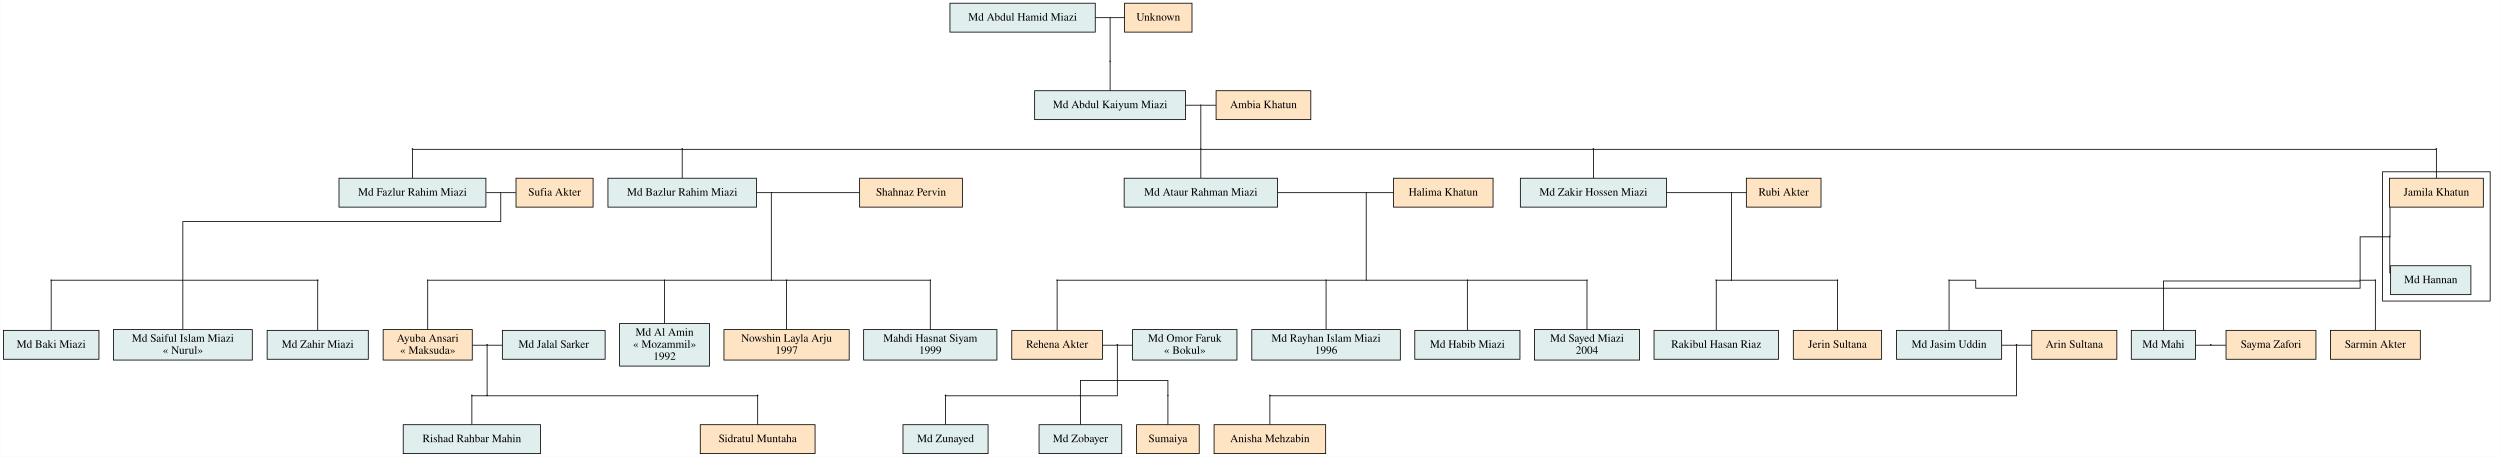
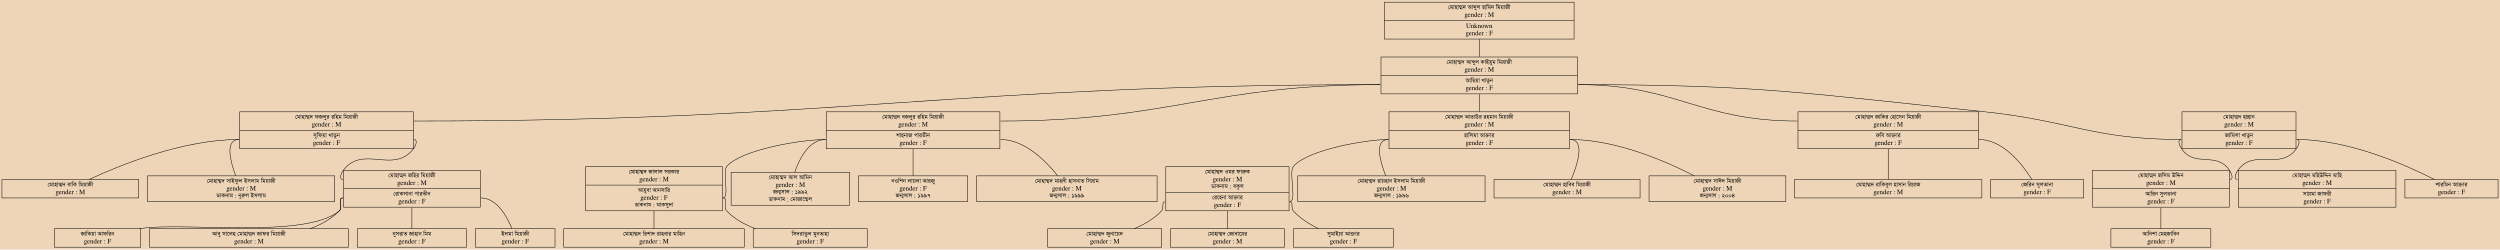
- <svg xmlns="http://www.w3.org/2000/svg" width="3114pt" height="569pt" viewBox="0.00 0.00 3113.50 569.00">
-   <g id="graph0" class="graph" transform="scale(1 1) rotate(0) translate(4 565)">
-     <polygon fill="white" stroke="transparent" points="-4,4 -4,-565 3109.5,-565 3109.5,4 -4,4" />
-     <g id="clust6" class="cluster">
-       <polygon fill="none" stroke="black" points="2963.5,-190 2963.5,-351 3097.5,-351 3097.5,-190 2963.5,-190" />
-     </g>
+ <svg xmlns="http://www.w3.org/2000/svg" width="5153pt" height="514pt" viewBox="0.00 0.00 5153.00 514.00">
+   <g id="graph0" class="graph" transform="scale(1 1) rotate(0) translate(4 510)">
+     <polygon fill="#eed5b7" stroke="transparent" points="-4,4 -4,-510 5149,-510 5149,4 -4,4" />
    <g id="node1" class="node">
-       <polygon fill="#e0eeee" stroke="black" points="1360,-561 1179,-561 1179,-525 1360,-525 1360,-561" />
-       <text text-anchor="middle" x="1269.5" y="-539.3" font-family="Times,serif" font-size="14.00">Md Abdul Hamid Miazi</text>
-     </g>
-     <g id="node40" class="node">
-       <ellipse fill="none" stroke="black" cx="1378.5" cy="-543" rx="0.5" ry="0.5" />
+       <polygon fill="none" stroke="black" points="2849.5,-429.5 2849.5,-505.5 3240.5,-505.5 3240.5,-429.5 2849.5,-429.5" />
+       <text text-anchor="middle" x="3045" y="-490.3" font-family="Times,serif" font-size="14.00">মোহাম্মদ আব্দুল হামিদ মিয়াজী </text>
+       <text text-anchor="middle" x="3045" y="-475.3" font-family="Times,serif" font-size="14.00">gender : M</text>
+       <polyline fill="none" stroke="black" points="2849.5,-467.5 3240.5,-467.5 " />
+       <text text-anchor="middle" x="3045" y="-452.3" font-family="Times,serif" font-size="14.00">Unknown </text>
+       <text text-anchor="middle" x="3045" y="-437.3" font-family="Times,serif" font-size="14.00">gender : F</text>
+     </g>
+     <g id="node2" class="node">
+       <polygon fill="none" stroke="black" points="2842.5,-316.5 2842.5,-392.5 3247.5,-392.5 3247.5,-316.5 2842.5,-316.5" />
+       <text text-anchor="middle" x="3045" y="-377.3" font-family="Times,serif" font-size="14.00">মোহাম্মদ আব্দুল কাইয়ুম মিয়াজী </text>
+       <text text-anchor="middle" x="3045" y="-362.3" font-family="Times,serif" font-size="14.00">gender : M</text>
+       <polyline fill="none" stroke="black" points="2842.5,-354.5 3247.5,-354.5 " />
+       <text text-anchor="middle" x="3045" y="-339.3" font-family="Times,serif" font-size="14.00">আম্বিয়া খাতুন</text>
+       <text text-anchor="middle" x="3045" y="-324.3" font-family="Times,serif" font-size="14.00">gender : F</text>
    </g>
    <g id="edge1" class="edge">
-       <path fill="none" stroke="black" d="M1360.01,-543C1368.97,-543 1375.58,-543 1377.74,-543" />
-     </g>
-     <g id="node2" class="node">
-       <polygon fill="bisque" stroke="black" points="1480.5,-561 1396.5,-561 1396.5,-525 1480.5,-525 1480.5,-561" />
-       <text text-anchor="middle" x="1438.5" y="-539.3" font-family="Times,serif" font-size="14.00">Unknown</text>
+       <path fill="none" stroke="black" d="M3045,-429C3045,-413 3045,-409 3045,-393" />
    </g>
    <g id="node3" class="node">
-       <polygon fill="#e0eeee" stroke="black" points="1472.5,-452 1284.5,-452 1284.5,-416 1472.5,-416 1472.5,-452" />
-       <text text-anchor="middle" x="1378.5" y="-430.3" font-family="Times,serif" font-size="14.00">Md Abdul Kaiyum Miazi</text>
-     </g>
-     <g id="node42" class="node">
-       <ellipse fill="none" stroke="black" cx="1491.5" cy="-434" rx="0.5" ry="0.5" />
+       <polygon fill="none" stroke="black" points="490,-203.5 490,-279.5 848,-279.5 848,-203.5 490,-203.5" />
+       <text text-anchor="middle" x="669" y="-264.3" font-family="Times,serif" font-size="14.00">মোহাম্মদ ফজলুর রহিম মিয়াজী</text>
+       <text text-anchor="middle" x="669" y="-249.3" font-family="Times,serif" font-size="14.00">gender : M</text>
+       <polyline fill="none" stroke="black" points="490,-241.5 848,-241.5 " />
+       <text text-anchor="middle" x="669" y="-226.3" font-family="Times,serif" font-size="14.00">সুফিয়া খাতুন</text>
+       <text text-anchor="middle" x="669" y="-211.3" font-family="Times,serif" font-size="14.00">gender : F</text>
+     </g>
+     <g id="edge2" class="edge">
+       <path fill="none" stroke="black" d="M2841,-335.5C1955.04,-335.5 1734.96,-260.5 849,-260.5" />
+     </g>
+     <g id="node4" class="node">
+       <polygon fill="none" stroke="black" points="1699,-203.5 1699,-279.5 2057,-279.5 2057,-203.5 1699,-203.5" />
+       <text text-anchor="middle" x="1878" y="-264.3" font-family="Times,serif" font-size="14.00">মোহাম্মদ বজলুর রহিম মিয়াজী</text>
+       <text text-anchor="middle" x="1878" y="-249.3" font-family="Times,serif" font-size="14.00">gender : M</text>
+       <polyline fill="none" stroke="black" points="1699,-241.5 2057,-241.5 " />
+       <text text-anchor="middle" x="1878" y="-226.3" font-family="Times,serif" font-size="14.00">শাহনাজ পারভীন</text>
+       <text text-anchor="middle" x="1878" y="-211.3" font-family="Times,serif" font-size="14.00">gender : F</text>
+     </g>
+     <g id="edge3" class="edge">
+       <path fill="none" stroke="black" d="M2841,-335.5C2491.41,-335.5 2407.59,-260.5 2058,-260.5" />
+     </g>
+     <g id="node5" class="node">
+       <polygon fill="none" stroke="black" points="2859,-203.5 2859,-279.5 3231,-279.5 3231,-203.5 2859,-203.5" />
+       <text text-anchor="middle" x="3045" y="-264.3" font-family="Times,serif" font-size="14.00">মোহাম্মদ আতাউর রহমান মিয়াজী</text>
+       <text text-anchor="middle" x="3045" y="-249.3" font-family="Times,serif" font-size="14.00">gender : M</text>
+       <polyline fill="none" stroke="black" points="2859,-241.5 3231,-241.5 " />
+       <text text-anchor="middle" x="3045" y="-226.3" font-family="Times,serif" font-size="14.00">হালিমা আক্তার</text>
+       <text text-anchor="middle" x="3045" y="-211.3" font-family="Times,serif" font-size="14.00">gender : F</text>
+     </g>
+     <g id="edge4" class="edge">
+       <path fill="none" stroke="black" d="M3045,-316C3045,-300 3045,-296 3045,-280" />
+     </g>
+     <g id="node6" class="node">
+       <polygon fill="none" stroke="black" points="3702,-203.5 3702,-279.5 4074,-279.5 4074,-203.5 3702,-203.5" />
+       <text text-anchor="middle" x="3888" y="-264.3" font-family="Times,serif" font-size="14.00">মোহাম্মদ জাকির হোসেন মিয়াজী</text>
+       <text text-anchor="middle" x="3888" y="-249.3" font-family="Times,serif" font-size="14.00">gender : M</text>
+       <polyline fill="none" stroke="black" points="3702,-241.5 4074,-241.5 " />
+       <text text-anchor="middle" x="3888" y="-226.3" font-family="Times,serif" font-size="14.00">রুবি আক্তার</text>
+       <text text-anchor="middle" x="3888" y="-211.3" font-family="Times,serif" font-size="14.00">gender : F</text>
    </g>
    <g id="edge5" class="edge">
-       <path fill="none" stroke="black" d="M1472.59,-434C1481.76,-434 1488.51,-434 1490.72,-434" />
-     </g>
-     <g id="node4" class="node">
-       <polygon fill="bisque" stroke="black" points="1628.5,-452 1510.5,-452 1510.5,-416 1628.5,-416 1628.5,-452" />
-       <text text-anchor="middle" x="1569.5" y="-430.3" font-family="Times,serif" font-size="14.00">Ambia Khatun</text>
-     </g>
-     <g id="node5" class="node">
-       <polygon fill="#e0eeee" stroke="black" points="601,-343 418,-343 418,-307 601,-307 601,-343" />
-       <text text-anchor="middle" x="509.5" y="-321.3" font-family="Times,serif" font-size="14.00">Md Fazlur Rahim Miazi</text>
-     </g>
-     <g id="node49" class="node">
-       <ellipse fill="none" stroke="black" cx="619.5" cy="-325" rx="0.5" ry="0.5" />
+       <path fill="none" stroke="black" d="M3249,-335.5C3452.64,-335.5 3497.36,-260.5 3701,-260.5" />
+     </g>
+     <g id="node7" class="node">
+       <polygon fill="none" stroke="black" points="4493.5,-203.5 4493.5,-279.5 4728.5,-279.5 4728.5,-203.5 4493.5,-203.5" />
+       <text text-anchor="middle" x="4611" y="-264.3" font-family="Times,serif" font-size="14.00">মোহাম্মদ হান্নান</text>
+       <text text-anchor="middle" x="4611" y="-249.3" font-family="Times,serif" font-size="14.00">gender : M</text>
+       <polyline fill="none" stroke="black" points="4493.5,-241.5 4728.5,-241.5 " />
+       <text text-anchor="middle" x="4611" y="-226.3" font-family="Times,serif" font-size="14.00">জামিলা খাতুন</text>
+       <text text-anchor="middle" x="4611" y="-211.3" font-family="Times,serif" font-size="14.00">gender : F</text>
+     </g>
+     <g id="edge6" class="edge">
+       <path fill="none" stroke="black" d="M3249,-335.5C3620.49,-335.5 3713.48,-318.22 4083,-280 4265.59,-261.12 4308.43,-222.5 4492,-222.5" />
+     </g>
+     <g id="node8" class="node">
+       <polygon fill="none" stroke="black" points="0,-102 0,-140 282,-140 282,-102 0,-102" />
+       <text text-anchor="middle" x="141" y="-124.8" font-family="Times,serif" font-size="14.00">মোহাম্মদ বাকি মিয়াজী</text>
+       <text text-anchor="middle" x="141" y="-109.8" font-family="Times,serif" font-size="14.00">gender : M</text>
+     </g>
+     <g id="edge7" class="edge">
+       <path fill="none" stroke="black" d="M489,-222.5C372.57,-222.5 242.68,-169.49 179.59,-140.09" />
+     </g>
+     <g id="node9" class="node">
+       <polygon fill="none" stroke="black" points="300,-94.5 300,-147.5 686,-147.5 686,-94.5 300,-94.5" />
+       <text text-anchor="middle" x="493" y="-132.3" font-family="Times,serif" font-size="14.00">মোহাম্মদ সাইফুল ইসলাম মিয়াজী</text>
+       <text text-anchor="middle" x="493" y="-117.3" font-family="Times,serif" font-size="14.00">gender : M</text>
+       <text text-anchor="middle" x="493" y="-102.3" font-family="Times,serif" font-size="14.00">ডাকনাম : নুরুল ইসলাম</text>
+     </g>
+     <g id="edge8" class="edge">
+       <path fill="none" stroke="black" d="M489,-222.5C459.02,-222.5 470.62,-177.74 481.8,-147.67" />
+     </g>
+     <g id="node10" class="node">
+       <polygon fill="none" stroke="black" points="704,-83 704,-159 986,-159 986,-83 704,-83" />
+       <text text-anchor="middle" x="845" y="-143.8" font-family="Times,serif" font-size="14.00">মোহাম্মদ জহির মিয়াজী</text>
+       <text text-anchor="middle" x="845" y="-128.8" font-family="Times,serif" font-size="14.00">gender : M</text>
+       <polyline fill="none" stroke="black" points="704,-121 986,-121 " />
+       <text text-anchor="middle" x="845" y="-105.8" font-family="Times,serif" font-size="14.00">রোকসানা পারভীন </text>
+       <text text-anchor="middle" x="845" y="-90.8" font-family="Times,serif" font-size="14.00">gender : F</text>
+     </g>
+     <g id="edge9" class="edge">
+       <path fill="none" stroke="black" d="M849,-222.5C857.68,-222.5 853.35,-209.83 848,-203 806.78,-150.36 745.22,-212.14 704,-159.5 698.65,-152.67 694.32,-140 703,-140" />
+     </g>
+     <g id="node11" class="node">
+       <polygon fill="none" stroke="black" points="1203,-75.5 1203,-166.5 1485,-166.5 1485,-75.5 1203,-75.5" />
+       <text text-anchor="middle" x="1344" y="-151.3" font-family="Times,serif" font-size="14.00">মোহাম্মদ জালাল সরকার</text>
+       <text text-anchor="middle" x="1344" y="-136.3" font-family="Times,serif" font-size="14.00">gender : M</text>
+       <polyline fill="none" stroke="black" points="1203,-128.5 1485,-128.5 " />
+       <text text-anchor="middle" x="1344" y="-113.3" font-family="Times,serif" font-size="14.00">আয়ুবা আনসারি</text>
+       <text text-anchor="middle" x="1344" y="-98.3" font-family="Times,serif" font-size="14.00">gender : F</text>
+       <text text-anchor="middle" x="1344" y="-83.3" font-family="Times,serif" font-size="14.00">ডাকনাম : মাকসুদা</text>
+     </g>
+     <g id="edge10" class="edge">
+       <path fill="none" stroke="black" d="M1698,-222.5C1651.02,-222.5 1524.76,-202.51 1494,-167 1484.47,-156 1500.55,-102 1486,-102" />
+     </g>
+     <g id="node12" class="node">
+       <polygon fill="none" stroke="black" points="1503,-87 1503,-155 1747,-155 1747,-87 1503,-87" />
+       <text text-anchor="middle" x="1625" y="-139.8" font-family="Times,serif" font-size="14.00">মোহাম্মদ আল আমিন</text>
+       <text text-anchor="middle" x="1625" y="-124.8" font-family="Times,serif" font-size="14.00">gender : M</text>
+       <text text-anchor="middle" x="1625" y="-109.8" font-family="Times,serif" font-size="14.00">জন্মসাল : ১৯৯২</text>
+       <text text-anchor="middle" x="1625" y="-94.8" font-family="Times,serif" font-size="14.00">ডাকনাম : মোজাম্মেল</text>
+     </g>
+     <g id="edge11" class="edge">
+       <path fill="none" stroke="black" d="M1698,-222.5C1664.03,-222.5 1644.31,-184.57 1634.12,-155.08" />
+     </g>
+     <g id="node13" class="node">
+       <polygon fill="none" stroke="black" points="1765.5,-94.5 1765.5,-147.5 1990.5,-147.5 1990.5,-94.5 1765.5,-94.5" />
+       <text text-anchor="middle" x="1878" y="-132.3" font-family="Times,serif" font-size="14.00">নওশিন লায়লা আরজু</text>
+       <text text-anchor="middle" x="1878" y="-117.3" font-family="Times,serif" font-size="14.00">gender : F</text>
+       <text text-anchor="middle" x="1878" y="-102.3" font-family="Times,serif" font-size="14.00">জন্মসাল : ১৯৯৭</text>
+     </g>
+     <g id="edge12" class="edge">
+       <path fill="none" stroke="black" d="M1878,-203C1878,-184.49 1878,-163.64 1878,-147.59" />
+     </g>
+     <g id="node14" class="node">
+       <polygon fill="none" stroke="black" points="2009,-94.5 2009,-147.5 2381,-147.5 2381,-94.5 2009,-94.5" />
+       <text text-anchor="middle" x="2195" y="-132.3" font-family="Times,serif" font-size="14.00">মোহাম্মদ মাহদী হাসনাত সিয়াম</text>
+       <text text-anchor="middle" x="2195" y="-117.3" font-family="Times,serif" font-size="14.00">gender : M</text>
+       <text text-anchor="middle" x="2195" y="-102.3" font-family="Times,serif" font-size="14.00">জন্মসাল : ১৯৯৯</text>
+     </g>
+     <g id="edge13" class="edge">
+       <path fill="none" stroke="black" d="M2058,-222.5C2108.32,-222.5 2152.22,-177.74 2176.04,-147.67" />
+     </g>
+     <g id="node15" class="node">
+       <polygon fill="none" stroke="black" points="2399,-75.5 2399,-166.5 2653,-166.5 2653,-75.5 2399,-75.5" />
+       <text text-anchor="middle" x="2526" y="-151.3" font-family="Times,serif" font-size="14.00">মোহাম্মদ ওমর ফারুক</text>
+       <text text-anchor="middle" x="2526" y="-136.3" font-family="Times,serif" font-size="14.00">gender : M</text>
+       <text text-anchor="middle" x="2526" y="-121.3" font-family="Times,serif" font-size="14.00">ডাকনাম : বকুল</text>
+       <polyline fill="none" stroke="black" points="2399,-113.5 2653,-113.5 " />
+       <text text-anchor="middle" x="2526" y="-98.3" font-family="Times,serif" font-size="14.00">রেহেনা আক্তার</text>
+       <text text-anchor="middle" x="2526" y="-83.3" font-family="Times,serif" font-size="14.00">gender : F</text>
+     </g>
+     <g id="edge14" class="edge">
+       <path fill="none" stroke="black" d="M2858,-222.5C2812.73,-222.5 2691.23,-201.56 2662,-167 2651.46,-154.54 2670.32,-94 2654,-94" />
+     </g>
+     <g id="node16" class="node">
+       <polygon fill="none" stroke="black" points="2671,-94.5 2671,-147.5 3057,-147.5 3057,-94.5 2671,-94.5" />
+       <text text-anchor="middle" x="2864" y="-132.3" font-family="Times,serif" font-size="14.00">মোহাম্মদ রায়হান ইসলাম মিয়াজী</text>
+       <text text-anchor="middle" x="2864" y="-117.3" font-family="Times,serif" font-size="14.00">gender : M</text>
+       <text text-anchor="middle" x="2864" y="-102.3" font-family="Times,serif" font-size="14.00">জন্মসাল : ১৯৯৬</text>
+     </g>
+     <g id="edge15" class="edge">
+       <path fill="none" stroke="black" d="M2858,-222.5C2827.99,-222.5 2840.48,-177.74 2852.26,-147.67" />
+     </g>
+     <g id="node17" class="node">
+       <polygon fill="none" stroke="black" points="3075.5,-102 3075.5,-140 3376.5,-140 3376.5,-102 3075.5,-102" />
+       <text text-anchor="middle" x="3226" y="-124.8" font-family="Times,serif" font-size="14.00">মোহাম্মদ হাবিব মিয়াজী </text>
+       <text text-anchor="middle" x="3226" y="-109.8" font-family="Times,serif" font-size="14.00">gender : M</text>
+     </g>
+     <g id="edge16" class="edge">
+       <path fill="none" stroke="black" d="M3232,-222.5C3264.66,-222.5 3246.98,-169.49 3234.66,-140.09" />
+     </g>
+     <g id="node18" class="node">
+       <polygon fill="none" stroke="black" points="3395,-94.5 3395,-147.5 3677,-147.5 3677,-94.5 3395,-94.5" />
+       <text text-anchor="middle" x="3536" y="-132.3" font-family="Times,serif" font-size="14.00">মোহাম্মদ সাঈদ মিয়াজী</text>
+       <text text-anchor="middle" x="3536" y="-117.3" font-family="Times,serif" font-size="14.00">gender : M</text>
+       <text text-anchor="middle" x="3536" y="-102.3" font-family="Times,serif" font-size="14.00">জন্মসাল : ২০০৪</text>
    </g>
    <g id="edge17" class="edge">
-       <path fill="none" stroke="black" d="M601.34,-325C610.15,-325 616.63,-325 618.75,-325" />
-     </g>
-     <g id="node6" class="node">
-       <polygon fill="#e0eeee" stroke="black" points="938,-343 753,-343 753,-307 938,-307 938,-343" />
-       <text text-anchor="middle" x="845.5" y="-321.3" font-family="Times,serif" font-size="14.00">Md Bazlur Rahim Miazi</text>
-     </g>
-     <g id="node50" class="node">
-       <ellipse fill="none" stroke="black" cx="956.5" cy="-325" rx="0.5" ry="0.5" />
+       <path fill="none" stroke="black" d="M3232,-222.5C3326.73,-222.5 3429.91,-177.61 3488.41,-147.54" />
+     </g>
+     <g id="node19" class="node">
+       <polygon fill="none" stroke="black" points="3695,-102 3695,-140 4081,-140 4081,-102 3695,-102" />
+       <text text-anchor="middle" x="3888" y="-124.8" font-family="Times,serif" font-size="14.00">মোহাম্মদ রাকিবুল হাসান রিয়াজ</text>
+       <text text-anchor="middle" x="3888" y="-109.8" font-family="Times,serif" font-size="14.00">gender : M</text>
+     </g>
+     <g id="edge18" class="edge">
+       <path fill="none" stroke="black" d="M3888,-203C3888,-181.5 3888,-156.84 3888,-140.22" />
+     </g>
+     <g id="node20" class="node">
+       <polygon fill="none" stroke="black" points="4099,-102 4099,-140 4291,-140 4291,-102 4099,-102" />
+       <text text-anchor="middle" x="4195" y="-124.8" font-family="Times,serif" font-size="14.00">জেরিন সুলতানা</text>
+       <text text-anchor="middle" x="4195" y="-109.8" font-family="Times,serif" font-size="14.00">gender : F</text>
+     </g>
+     <g id="edge19" class="edge">
+       <path fill="none" stroke="black" d="M4075,-222.5C4125.48,-222.5 4165.67,-169.49 4184.08,-140.09" />
+     </g>
+     <g id="node21" class="node">
+       <polygon fill="none" stroke="black" points="4309,-83 4309,-159 4591,-159 4591,-83 4309,-83" />
+       <text text-anchor="middle" x="4450" y="-143.8" font-family="Times,serif" font-size="14.00">মোহাম্মদ জসিম উদ্দিন</text>
+       <text text-anchor="middle" x="4450" y="-128.8" font-family="Times,serif" font-size="14.00">gender : M</text>
+       <polyline fill="none" stroke="black" points="4309,-121 4591,-121 " />
+       <text text-anchor="middle" x="4450" y="-105.8" font-family="Times,serif" font-size="14.00">আরিন সুলতানা</text>
+       <text text-anchor="middle" x="4450" y="-90.8" font-family="Times,serif" font-size="14.00">gender : F</text>
    </g>
    <g id="edge20" class="edge">
-       <path fill="none" stroke="black" d="M938.17,-325C947.07,-325 953.61,-325 955.75,-325" />
-     </g>
-     <g id="node7" class="node">
-       <polygon fill="#e0eeee" stroke="black" points="1587,-343 1396,-343 1396,-307 1587,-307 1587,-343" />
-       <text text-anchor="middle" x="1491.5" y="-321.3" font-family="Times,serif" font-size="14.00">Md Ataur Rahman Miazi</text>
-     </g>
-     <g id="node51" class="node">
-       <ellipse fill="none" stroke="black" cx="1697.5" cy="-325" rx="0.5" ry="0.5" />
+       <path fill="none" stroke="black" d="M4492,-222.5C4483.32,-222.5 4488.08,-210.15 4493,-203 4519.99,-163.73 4564.01,-198.77 4591,-159.5 4595.92,-152.35 4600.68,-140 4592,-140" />
+     </g>
+     <g id="node22" class="node">
+       <polygon fill="none" stroke="black" points="4609.5,-83 4609.5,-159 4934.5,-159 4934.5,-83 4609.5,-83" />
+       <text text-anchor="middle" x="4772" y="-143.8" font-family="Times,serif" font-size="14.00">মোহাম্মদ মহিউদ্দিন মাহি</text>
+       <text text-anchor="middle" x="4772" y="-128.8" font-family="Times,serif" font-size="14.00">gender : M</text>
+       <polyline fill="none" stroke="black" points="4609.5,-121 4934.5,-121 " />
+       <text text-anchor="middle" x="4772" y="-105.8" font-family="Times,serif" font-size="14.00">সায়মা জাফরী</text>
+       <text text-anchor="middle" x="4772" y="-90.8" font-family="Times,serif" font-size="14.00">gender : F</text>
+     </g>
+     <g id="edge21" class="edge">
+       <path fill="none" stroke="black" d="M4730,-222.5C4738.68,-222.5 4734.16,-209.98 4729,-203 4695.25,-157.4 4642.75,-205.1 4609,-159.5 4603.84,-152.52 4599.32,-140 4608,-140" />
+     </g>
+     <g id="node23" class="node">
+       <polygon fill="none" stroke="black" points="4953,-102 4953,-140 5145,-140 5145,-102 4953,-102" />
+       <text text-anchor="middle" x="5049" y="-124.8" font-family="Times,serif" font-size="14.00">শারমিন আক্তার</text>
+       <text text-anchor="middle" x="5049" y="-109.8" font-family="Times,serif" font-size="14.00">gender : F</text>
+     </g>
+     <g id="edge22" class="edge">
+       <path fill="none" stroke="black" d="M4730,-222.5C4837.52,-222.5 4956.23,-169.49 5013.81,-140.09" />
+     </g>
+     <g id="node24" class="node">
+       <polygon fill="none" stroke="black" points="108,-0.5 108,-38.5 286,-38.5 286,-0.5 108,-0.5" />
+       <text text-anchor="middle" x="197" y="-23.3" font-family="Times,serif" font-size="14.00">জাকিয়া আফরিন</text>
+       <text text-anchor="middle" x="197" y="-8.3" font-family="Times,serif" font-size="14.00">gender : F</text>
    </g>
    <g id="edge23" class="edge">
-       <path fill="none" stroke="black" d="M1587.26,-325C1637.7,-325 1690.46,-325 1696.85,-325" />
-     </g>
-     <g id="node8" class="node">
-       <polygon fill="#e0eeee" stroke="black" points="2071.5,-343 1889.5,-343 1889.5,-307 2071.5,-307 2071.5,-343" />
-       <text text-anchor="middle" x="1980.5" y="-321.3" font-family="Times,serif" font-size="14.00">Md Zakir Hossen Miazi</text>
-     </g>
-     <g id="node52" class="node">
-       <ellipse fill="none" stroke="black" cx="2152.5" cy="-325" rx="0.5" ry="0.5" />
+       <path fill="none" stroke="black" d="M703,-102C690.48,-102 704.69,-82.92 695,-75 624.36,-17.26 376.19,-52.79 286,-39 285.06,-38.86 284.12,-38.71 283.17,-38.56" />
+     </g>
+     <g id="node25" class="node">
+       <polygon fill="none" stroke="black" points="304,-0.5 304,-38.5 714,-38.5 714,-0.5 304,-0.5" />
+       <text text-anchor="middle" x="509" y="-23.3" font-family="Times,serif" font-size="14.00">আবু সালেহ মোহাম্মদ জাফর মিয়াজী </text>
+       <text text-anchor="middle" x="509" y="-8.3" font-family="Times,serif" font-size="14.00">gender : M</text>
+     </g>
+     <g id="edge24" class="edge">
+       <path fill="none" stroke="black" d="M703,-102C690.48,-102 703.84,-83.86 695,-75 678.46,-58.42 657.18,-46.76 634.97,-38.56" />
+     </g>
+     <g id="node26" class="node">
+       <polygon fill="none" stroke="black" points="732.5,-0.5 732.5,-38.5 957.5,-38.5 957.5,-0.5 732.5,-0.5" />
+       <text text-anchor="middle" x="845" y="-23.3" font-family="Times,serif" font-size="14.00">নুসরাত জাহান মিম</text>
+       <text text-anchor="middle" x="845" y="-8.3" font-family="Times,serif" font-size="14.00">gender : F</text>
+     </g>
+     <g id="edge25" class="edge">
+       <path fill="none" stroke="black" d="M845,-82C845,-67.46 845,-51.02 845,-38.65" />
+     </g>
+     <g id="node27" class="node">
+       <polygon fill="none" stroke="black" points="976,-0.5 976,-38.5 1140,-38.5 1140,-0.5 976,-0.5" />
+       <text text-anchor="middle" x="1058" y="-23.3" font-family="Times,serif" font-size="14.00">ইলমা মিয়াজী</text>
+       <text text-anchor="middle" x="1058" y="-8.3" font-family="Times,serif" font-size="14.00">gender : F</text>
    </g>
    <g id="edge26" class="edge">
-       <path fill="none" stroke="black" d="M2071.54,-325C2109.57,-325 2146.29,-325 2151.79,-325" />
-     </g>
-     <g id="node9" class="node">
-       <polygon fill="bisque" stroke="black" points="734.5,-343 638.5,-343 638.5,-307 734.5,-307 734.5,-343" />
-       <text text-anchor="middle" x="686.5" y="-321.3" font-family="Times,serif" font-size="14.00">Sufia Akter</text>
-     </g>
-     <g id="node10" class="node">
-       <polygon fill="#e0eeee" stroke="black" points="119,-153.5 0,-153.5 0,-117.5 119,-117.5 119,-153.5" />
-       <text text-anchor="middle" x="59.5" y="-131.8" font-family="Times,serif" font-size="14.00">Md Baki Miazi</text>
-     </g>
-     <g id="node11" class="node">
-       <polygon fill="#e0eeee" stroke="black" points="310,-154.5 137,-154.5 137,-116.5 310,-116.5 310,-154.5" />
-       <text text-anchor="middle" x="223.5" y="-139.3" font-family="Times,serif" font-size="14.00">Md Saiful Islam Miazi</text>
-       <text text-anchor="middle" x="223.5" y="-124.3" font-family="Times,serif" font-size="14.00">« Nurul»</text>
-     </g>
-     <g id="node12" class="node">
-       <polygon fill="#e0eeee" stroke="black" points="454.5,-153.5 328.5,-153.5 328.5,-117.5 454.5,-117.5 454.5,-153.5" />
-       <text text-anchor="middle" x="391.5" y="-131.8" font-family="Times,serif" font-size="14.00">Md Zahir Miazi</text>
-     </g>
-     <g id="node14" class="node">
-       <polygon fill="bisque" stroke="black" points="584,-154.5 473,-154.5 473,-116.5 584,-116.5 584,-154.5" />
-       <text text-anchor="middle" x="528.5" y="-139.3" font-family="Times,serif" font-size="14.00">Ayuba Ansari</text>
-       <text text-anchor="middle" x="528.5" y="-124.3" font-family="Times,serif" font-size="14.00">« Maksuda»</text>
-     </g>
-     <g id="node13" class="node">
-       <polygon fill="bisque" stroke="black" points="1194.5,-343 1066.5,-343 1066.5,-307 1194.5,-307 1194.5,-343" />
-       <text text-anchor="middle" x="1130.5" y="-321.3" font-family="Times,serif" font-size="14.00">Shahnaz Pervin</text>
-     </g>
-     <g id="node73" class="node">
-       <ellipse fill="none" stroke="black" cx="602.5" cy="-135.5" rx="0.5" ry="0.5" />
-     </g>
-     <g id="edge72" class="edge">
-       <path fill="none" stroke="black" d="M584.21,-135C594.06,-135 601.52,-135 602.41,-135" />
-     </g>
-     <g id="node15" class="node">
-       <polygon fill="#e0eeee" stroke="black" points="879.5,-162 767.5,-162 767.5,-109 879.5,-109 879.5,-162" />
-       <text text-anchor="middle" x="823.5" y="-146.8" font-family="Times,serif" font-size="14.00">Md Al Amin</text>
-       <text text-anchor="middle" x="823.5" y="-131.8" font-family="Times,serif" font-size="14.00">« Mozammil»</text>
-       <text text-anchor="middle" x="823.5" y="-116.8" font-family="Times,serif" font-size="14.00">1992</text>
-     </g>
-     <g id="node16" class="node">
-       <polygon fill="bisque" stroke="black" points="1053.5,-154.5 897.5,-154.5 897.5,-116.5 1053.5,-116.5 1053.5,-154.5" />
-       <text text-anchor="middle" x="975.5" y="-139.3" font-family="Times,serif" font-size="14.00">Nowshin Layla Arju</text>
-       <text text-anchor="middle" x="975.5" y="-124.3" font-family="Times,serif" font-size="14.00">1997</text>
-     </g>
-     <g id="node17" class="node">
-       <polygon fill="#e0eeee" stroke="black" points="1237.5,-154.5 1071.5,-154.5 1071.5,-116.5 1237.5,-116.5 1237.5,-154.5" />
-       <text text-anchor="middle" x="1154.5" y="-139.3" font-family="Times,serif" font-size="14.00">Mahdi Hasnat Siyam</text>
-       <text text-anchor="middle" x="1154.5" y="-124.3" font-family="Times,serif" font-size="14.00">1999</text>
-     </g>
-     <g id="node22" class="node">
-       <polygon fill="bisque" stroke="black" points="1369,-153.5 1256,-153.5 1256,-117.5 1369,-117.5 1369,-153.5" />
-       <text text-anchor="middle" x="1312.5" y="-131.8" font-family="Times,serif" font-size="14.00">Rehena Akter</text>
-     </g>
-     <g id="node18" class="node">
-       <polygon fill="#e0eeee" stroke="black" points="749.5,-153.5 621.5,-153.5 621.5,-117.5 749.5,-117.5 749.5,-153.5" />
-       <text text-anchor="middle" x="685.5" y="-131.8" font-family="Times,serif" font-size="14.00">Md Jalal Sarker</text>
-     </g>
-     <g id="node19" class="node">
-       <polygon fill="#e0eeee" stroke="black" points="669,-36 498,-36 498,0 669,0 669,-36" />
-       <text text-anchor="middle" x="583.5" y="-14.3" font-family="Times,serif" font-size="14.00">Rishad Rahbar Mahin</text>
-     </g>
-     <g id="node20" class="node">
-       <polygon fill="bisque" stroke="black" points="1011,-36 868,-36 868,0 1011,0 1011,-36" />
-       <text text-anchor="middle" x="939.5" y="-14.3" font-family="Times,serif" font-size="14.00">Sidratul Muntaha</text>
-     </g>
-     <g id="node27" class="node">
-       <polygon fill="#e0eeee" stroke="black" points="1226.5,-36 1120.5,-36 1120.5,0 1226.5,0 1226.5,-36" />
-       <text text-anchor="middle" x="1173.5" y="-14.3" font-family="Times,serif" font-size="14.00">Md Zunayed</text>
-     </g>
-     <g id="node21" class="node">
-       <polygon fill="bisque" stroke="black" points="1855.5,-343 1731.5,-343 1731.5,-307 1855.5,-307 1855.5,-343" />
-       <text text-anchor="middle" x="1793.5" y="-321.3" font-family="Times,serif" font-size="14.00">Halima Khatun</text>
-     </g>
-     <g id="node74" class="node">
-       <ellipse fill="none" stroke="black" cx="1387.5" cy="-135.5" rx="0.5" ry="0.5" />
-     </g>
-     <g id="edge78" class="edge">
-       <path fill="none" stroke="black" d="M1369.34,-135C1379.15,-135 1386.53,-135 1387.41,-135" />
-     </g>
-     <g id="node23" class="node">
-       <polygon fill="#e0eeee" stroke="black" points="1740,-154.5 1555,-154.5 1555,-116.5 1740,-116.5 1740,-154.5" />
-       <text text-anchor="middle" x="1647.5" y="-139.3" font-family="Times,serif" font-size="14.00">Md Rayhan Islam Miazi</text>
-       <text text-anchor="middle" x="1647.5" y="-124.3" font-family="Times,serif" font-size="14.00">1996</text>
-     </g>
-     <g id="node24" class="node">
-       <polygon fill="#e0eeee" stroke="black" points="1889,-153.5 1758,-153.5 1758,-117.5 1889,-117.5 1889,-153.5" />
-       <text text-anchor="middle" x="1823.5" y="-131.8" font-family="Times,serif" font-size="14.00">Md Habib Miazi</text>
-     </g>
-     <g id="node25" class="node">
-       <polygon fill="#e0eeee" stroke="black" points="2038,-154.5 1907,-154.5 1907,-116.5 2038,-116.5 2038,-154.5" />
-       <text text-anchor="middle" x="1972.5" y="-139.3" font-family="Times,serif" font-size="14.00">Md Sayed Miazi</text>
-       <text text-anchor="middle" x="1972.5" y="-124.3" font-family="Times,serif" font-size="14.00">2004</text>
+       <path fill="none" stroke="black" d="M987,-102C1020.26,-102 1041.34,-63.01 1051.28,-38.63" />
+     </g>
+     <g id="node28" class="node">
+       <polygon fill="none" stroke="black" points="1158,-0.5 1158,-38.5 1530,-38.5 1530,-0.5 1158,-0.5" />
+       <text text-anchor="middle" x="1344" y="-23.3" font-family="Times,serif" font-size="14.00">মোহাম্মদ রিশাদ রাহবার মাহিন</text>
+       <text text-anchor="middle" x="1344" y="-8.3" font-family="Times,serif" font-size="14.00">gender : M</text>
+     </g>
+     <g id="edge27" class="edge">
+       <path fill="none" stroke="black" d="M1344,-75C1344,-62.86 1344,-49.22 1344,-38.51" />
+     </g>
+     <g id="node29" class="node">
+       <polygon fill="none" stroke="black" points="1548.5,-0.5 1548.5,-38.5 1783.5,-38.5 1783.5,-0.5 1548.5,-0.5" />
+       <text text-anchor="middle" x="1666" y="-23.3" font-family="Times,serif" font-size="14.00">সিদরাতুল মুনতাহা</text>
+       <text text-anchor="middle" x="1666" y="-8.3" font-family="Times,serif" font-size="14.00">gender : F</text>
+     </g>
+     <g id="edge28" class="edge">
+       <path fill="none" stroke="black" d="M1486,-102C1498.52,-102 1485.26,-83.96 1494,-75 1510.22,-58.39 1531.43,-46.74 1553.4,-38.58" />
+     </g>
+     <g id="node30" class="node">
+       <polygon fill="none" stroke="black" points="2155.5,-0.5 2155.5,-38.5 2390.5,-38.5 2390.5,-0.5 2155.5,-0.5" />
+       <text text-anchor="middle" x="2273" y="-23.3" font-family="Times,serif" font-size="14.00">মোহাম্মদ জুনায়েদ</text>
+       <text text-anchor="middle" x="2273" y="-8.3" font-family="Times,serif" font-size="14.00">gender : M</text>
+     </g>
+     <g id="edge29" class="edge">
+       <path fill="none" stroke="black" d="M2398,-94C2388.84,-94 2396.33,-81.62 2390,-75 2374.69,-59 2353.84,-47.09 2333.98,-38.5" />
    </g>
    <g id="node31" class="node">
-       <polygon fill="#e0eeee" stroke="black" points="2211,-153.5 2056,-153.5 2056,-117.5 2211,-117.5 2211,-153.5" />
-       <text text-anchor="middle" x="2133.5" y="-131.8" font-family="Times,serif" font-size="14.00">Rakibul Hasan Riaz</text>
-     </g>
-     <g id="node26" class="node">
-       <polygon fill="#e0eeee" stroke="black" points="1536.5,-154.5 1406.5,-154.5 1406.5,-116.5 1536.5,-116.5 1536.5,-154.5" />
-       <text text-anchor="middle" x="1471.5" y="-139.3" font-family="Times,serif" font-size="14.00">Md Omor Faruk</text>
-       <text text-anchor="middle" x="1471.5" y="-124.3" font-family="Times,serif" font-size="14.00">« Bokul»</text>
-     </g>
-     <g id="node28" class="node">
-       <polygon fill="#e0eeee" stroke="black" points="1393,-36 1290,-36 1290,0 1393,0 1393,-36" />
-       <text text-anchor="middle" x="1341.5" y="-14.3" font-family="Times,serif" font-size="14.00">Md Zobayer</text>
-     </g>
-     <g id="node29" class="node">
-       <polygon fill="bisque" stroke="black" points="1489.5,-36 1411.5,-36 1411.5,0 1489.5,0 1489.5,-36" />
-       <text text-anchor="middle" x="1450.5" y="-14.3" font-family="Times,serif" font-size="14.00">Sumaiya</text>
-     </g>
-     <g id="node38" class="node">
-       <polygon fill="bisque" stroke="black" points="1647,-36 1508,-36 1508,0 1647,0 1647,-36" />
-       <text text-anchor="middle" x="1577.5" y="-14.3" font-family="Times,serif" font-size="14.00">Anisha Mehzabin</text>
-     </g>
-     <g id="node30" class="node">
-       <polygon fill="bisque" stroke="black" points="2264,-343 2171,-343 2171,-307 2264,-307 2264,-343" />
-       <text text-anchor="middle" x="2217.5" y="-321.3" font-family="Times,serif" font-size="14.00">Rubi Akter</text>
+       <polygon fill="none" stroke="black" points="2408.5,-0.5 2408.5,-38.5 2643.5,-38.5 2643.5,-0.5 2408.5,-0.5" />
+       <text text-anchor="middle" x="2526" y="-23.3" font-family="Times,serif" font-size="14.00">মোহাম্মদ জোবায়ের</text>
+       <text text-anchor="middle" x="2526" y="-8.3" font-family="Times,serif" font-size="14.00">gender : M</text>
+     </g>
+     <g id="edge30" class="edge">
+       <path fill="none" stroke="black" d="M2526,-75C2526,-62.86 2526,-49.22 2526,-38.51" />
    </g>
    <g id="node32" class="node">
-       <polygon fill="bisque" stroke="black" points="2339.5,-153.5 2229.5,-153.5 2229.5,-117.5 2339.5,-117.5 2339.5,-153.5" />
-       <text text-anchor="middle" x="2284.5" y="-131.8" font-family="Times,serif" font-size="14.00">Jerin Sultana</text>
-     </g>
-     <g id="node34" class="node">
-       <polygon fill="#e0eeee" stroke="black" points="2489,-153.5 2358,-153.5 2358,-117.5 2489,-117.5 2489,-153.5" />
-       <text text-anchor="middle" x="2423.5" y="-131.8" font-family="Times,serif" font-size="14.00">Md Jasim Uddin</text>
+       <polygon fill="none" stroke="black" points="2662,-0.5 2662,-38.5 2868,-38.5 2868,-0.5 2662,-0.5" />
+       <text text-anchor="middle" x="2765" y="-23.3" font-family="Times,serif" font-size="14.00">সুমাইয়া আক্তার</text>
+       <text text-anchor="middle" x="2765" y="-8.3" font-family="Times,serif" font-size="14.00">gender : F</text>
+     </g>
+     <g id="edge31" class="edge">
+       <path fill="none" stroke="black" d="M2654,-94C2663.16,-94 2655.84,-81.78 2662,-75 2676.14,-59.44 2695.68,-47.39 2713.95,-38.55" />
    </g>
    <g id="node33" class="node">
-       <polygon fill="#e0eeee" stroke="black" points="3073.5,-234 2973.5,-234 2973.5,-198 3073.5,-198 3073.5,-234" />
-       <text text-anchor="middle" x="3023.5" y="-212.3" font-family="Times,serif" font-size="14.00">Md Hannan</text>
-     </g>
-     <g id="node75" class="node">
-       <ellipse fill="none" stroke="black" cx="2507.5" cy="-135.5" rx="0.5" ry="0.5" />
-     </g>
-     <g id="edge86" class="edge">
-       <path fill="none" stroke="black" d="M2489.27,-135C2499.24,-135 2506.54,-135 2507.41,-135" />
-     </g>
-     <g id="node35" class="node">
-       <polygon fill="#e0eeee" stroke="black" points="2730.5,-153.5 2650.5,-153.5 2650.5,-117.5 2730.5,-117.5 2730.5,-153.5" />
-       <text text-anchor="middle" x="2690.5" y="-131.8" font-family="Times,serif" font-size="14.00">Md Mahi</text>
-     </g>
-     <g id="node76" class="node">
-       <ellipse fill="none" stroke="black" cx="2749.5" cy="-135.5" rx="0.5" ry="0.5" />
-     </g>
-     <g id="edge89" class="edge">
-       <path fill="none" stroke="black" d="M2730.51,-135C2740.37,-135 2748.43,-135 2749.4,-135" />
-     </g>
-     <g id="node36" class="node">
-       <polygon fill="bisque" stroke="black" points="3010.5,-153.5 2898.5,-153.5 2898.5,-117.5 3010.5,-117.5 3010.5,-153.5" />
-       <text text-anchor="middle" x="2954.5" y="-131.8" font-family="Times,serif" font-size="14.00">Sarmin Akter</text>
-     </g>
-     <g id="node37" class="node">
-       <polygon fill="bisque" stroke="black" points="2632.5,-153.5 2526.5,-153.5 2526.5,-117.5 2632.5,-117.5 2632.5,-153.5" />
-       <text text-anchor="middle" x="2579.5" y="-131.8" font-family="Times,serif" font-size="14.00">Arin Sultana</text>
-     </g>
-     <g id="node39" class="node">
-       <polygon fill="bisque" stroke="black" points="2880.5,-153.5 2768.5,-153.5 2768.5,-117.5 2880.5,-117.5 2880.5,-153.5" />
-       <text text-anchor="middle" x="2824.5" y="-131.8" font-family="Times,serif" font-size="14.00">Sayma Zafori</text>
-     </g>
-     <g id="edge2" class="edge">
-       <path fill="none" stroke="black" d="M1379.17,-543C1381.29,-543 1388.13,-543 1396.46,-543" />
-     </g>
-     <g id="node41" class="node">
-       <ellipse fill="none" stroke="black" cx="1378.5" cy="-488.5" rx="0.5" ry="0.5" />
-     </g>
-     <g id="edge3" class="edge">
-       <path fill="none" stroke="black" d="M1378.5,-542.39C1378.5,-536.77 1378.5,-494.32 1378.5,-489.04" />
-     </g>
-     <g id="edge4" class="edge">
-       <path fill="none" stroke="black" d="M1378.5,-487.89C1378.5,-484.38 1378.5,-466.48 1378.5,-452.26" />
-     </g>
-     <g id="edge6" class="edge">
-       <path fill="none" stroke="black" d="M1492.38,-434C1494.72,-434 1501.55,-434 1510.23,-434" />
-     </g>
-     <g id="node45" class="node">
-       <ellipse fill="none" stroke="black" cx="1491.5" cy="-379.5" rx="0.5" ry="0.5" />
-     </g>
-     <g id="edge11" class="edge">
-       <path fill="none" stroke="black" d="M1491.5,-433.39C1491.5,-427.77 1491.5,-385.32 1491.5,-380.04" />
-     </g>
-     <g id="node43" class="node">
-       <ellipse fill="none" stroke="black" cx="509.5" cy="-379.5" rx="0.5" ry="0.5" />
-     </g>
-     <g id="edge12" class="edge">
-       <path fill="none" stroke="black" d="M509.5,-378.89C509.5,-375.38 509.5,-357.48 509.5,-343.26" />
-     </g>
-     <g id="node44" class="node">
-       <ellipse fill="none" stroke="black" cx="845.5" cy="-379.5" rx="0.5" ry="0.5" />
-     </g>
-     <g id="edge7" class="edge">
-       <path fill="none" stroke="black" d="M509.56,-379C514.69,-379 840.35,-379 845.44,-379" />
-     </g>
-     <g id="edge13" class="edge">
-       <path fill="none" stroke="black" d="M845.5,-378.89C845.5,-375.38 845.5,-357.48 845.5,-343.26" />
-     </g>
-     <g id="edge8" class="edge">
-       <path fill="none" stroke="black" d="M845.62,-379C855.48,-379 1481.6,-379 1491.38,-379" />
-     </g>
-     <g id="edge14" class="edge">
-       <path fill="none" stroke="black" d="M1491.5,-378.89C1491.5,-375.38 1491.5,-357.48 1491.5,-343.26" />
-     </g>
-     <g id="node46" class="node">
-       <ellipse fill="none" stroke="black" cx="1980.5" cy="-379.5" rx="0.5" ry="0.5" />
-     </g>
-     <g id="edge9" class="edge">
-       <path fill="none" stroke="black" d="M1491.59,-379C1499.05,-379 1973.01,-379 1980.41,-379" />
-     </g>
-     <g id="edge15" class="edge">
-       <path fill="none" stroke="black" d="M1980.5,-378.89C1980.5,-375.38 1980.5,-357.48 1980.5,-343.26" />
-     </g>
-     <g id="node47" class="node">
-       <ellipse fill="none" stroke="black" cx="3030.5" cy="-379.5" rx="0.5" ry="0.5" />
-     </g>
-     <g id="edge10" class="edge">
-       <path fill="none" stroke="black" d="M1980.55,-379C1988.66,-379 3022.38,-379 3030.45,-379" />
-     </g>
-     <g id="node48" class="node">
-       <polygon fill="bisque" stroke="black" points="3089,-343 2972,-343 2972,-307 3089,-307 3089,-343" />
-       <text text-anchor="middle" x="3030.5" y="-321.3" font-family="Times,serif" font-size="14.00">Jamila Khatun</text>
-     </g>
-     <g id="edge16" class="edge">
-       <path fill="none" stroke="black" d="M3030.5,-378.89C3030.5,-375.38 3030.5,-357.48 3030.5,-343.26" />
-     </g>
-     <g id="node53" class="node">
-       <ellipse fill="none" stroke="black" cx="2972.5" cy="-270.5" rx="0.5" ry="0.5" />
-     </g>
-     <g id="edge28" class="edge">
-       <path fill="none" stroke="black" d="M2972.75,-306.85C2972.75,-292.48 2972.75,-274.3 2972.75,-271.02" />
-     </g>
-     <g id="edge18" class="edge">
-       <path fill="none" stroke="black" d="M620.25,-325C622.5,-325 629.52,-325 638.21,-325" />
-     </g>
-     <g id="node58" class="node">
-       <ellipse fill="none" stroke="black" cx="223.5" cy="-216" rx="0.5" ry="0.5" />
-     </g>
-     <g id="edge52" class="edge">
-       <path fill="none" stroke="black" d="M619.5,-324.11C619.5,-318.57 619.5,-289 619.5,-289 619.5,-289 223.5,-289 223.5,-289 223.5,-289 223.5,-224.84 223.5,-216.82" />
-     </g>
-     <g id="edge21" class="edge">
-       <path fill="none" stroke="black" d="M957.28,-325C964.46,-325 1020.15,-325 1066.48,-325" />
-     </g>
-     <g id="node62" class="node">
-       <ellipse fill="none" stroke="black" cx="956.5" cy="-216" rx="0.5" ry="0.5" />
-     </g>
-     <g id="edge56" class="edge">
-       <path fill="none" stroke="black" d="M956.5,-324.3C956.5,-315.46 956.5,-225.09 956.5,-216.63" />
-     </g>
-     <g id="edge24" class="edge">
-       <path fill="none" stroke="black" d="M1698.11,-325C1701.15,-325 1715.07,-325 1731.37,-325" />
-     </g>
-     <g id="node67" class="node">
-       <ellipse fill="none" stroke="black" cx="1697.5" cy="-216" rx="0.5" ry="0.5" />
-     </g>
-     <g id="edge61" class="edge">
-       <path fill="none" stroke="black" d="M1697.5,-324.3C1697.5,-315.46 1697.5,-225.09 1697.5,-216.63" />
-     </g>
-     <g id="edge27" class="edge">
-       <path fill="none" stroke="black" d="M2153.23,-325C2155.43,-325 2162.4,-325 2170.97,-325" />
-     </g>
-     <g id="node71" class="node">
-       <ellipse fill="none" stroke="black" cx="2152.5" cy="-216" rx="0.5" ry="0.5" />
-     </g>
-     <g id="edge66" class="edge">
-       <path fill="none" stroke="black" d="M2152.5,-324.3C2152.5,-315.46 2152.5,-225.09 2152.5,-216.63" />
-     </g>
-     <g id="edge29" class="edge">
-       <path fill="none" stroke="black" d="M2972.5,-269.99C2972.5,-264.99 2972.5,-225 2972.5,-225 2972.5,-225 2972.81,-225 2973.39,-225" />
-     </g>
-     <g id="node54" class="node">
-       <ellipse fill="none" stroke="black" cx="2935.5" cy="-216" rx="0.5" ry="0.5" />
-     </g>
-     <g id="edge30" class="edge">
-       <path fill="none" stroke="black" d="M2972.39,-270C2970.22,-270 2935.5,-270 2935.5,-270 2935.5,-270 2935.5,-222.54 2935.5,-216.61" />
+       <polygon fill="none" stroke="black" points="4347,-0.5 4347,-38.5 4553,-38.5 4553,-0.5 4347,-0.5" />
+       <text text-anchor="middle" x="4450" y="-23.3" font-family="Times,serif" font-size="14.00">আনিশা মেহজাবিন</text>
+       <text text-anchor="middle" x="4450" y="-8.3" font-family="Times,serif" font-size="14.00">gender : F</text>
    </g>
    <g id="edge32" class="edge">
-       <path fill="none" stroke="black" d="M2935.46,-215C2931.69,-215 2690.5,-215 2690.5,-215 2690.5,-215 2690.5,-177 2690.5,-153.54" />
-     </g>
-     <g id="node56" class="node">
-       <ellipse fill="none" stroke="black" cx="2954.5" cy="-216" rx="0.5" ry="0.5" />
-     </g>
-     <g id="edge51" class="edge">
-       <path fill="none" stroke="black" d="M2936.32,-216C2939.5,-216 2951.03,-216 2953.87,-216" />
-     </g>
-     <g id="node55" class="node">
-       <ellipse fill="none" stroke="black" cx="2423.5" cy="-216" rx="0.5" ry="0.5" />
-     </g>
-     <g id="edge31" class="edge">
-       <path fill="none" stroke="black" d="M2423.5,-215.49C2423.5,-210.85 2423.5,-175.95 2423.5,-153.81" />
-     </g>
-     <g id="edge50" class="edge">
-       <path fill="none" stroke="black" d="M2424.32,-216C2429.44,-216 2456.75,-216 2456.75,-216 2456.75,-216 2456.75,-206 2456.75,-206 2456.75,-206 2935.5,-206 2935.5,-206 2935.5,-206 2935.5,-212.6 2935.5,-215.08" />
-     </g>
-     <g id="edge33" class="edge">
-       <path fill="none" stroke="black" d="M2954.5,-215.49C2954.5,-210.85 2954.5,-175.95 2954.5,-153.81" />
-     </g>
-     <g id="node57" class="node">
-       <ellipse fill="none" stroke="black" cx="59.5" cy="-216" rx="0.5" ry="0.5" />
-     </g>
-     <g id="edge53" class="edge">
-       <path fill="none" stroke="black" d="M59.5,-215.49C59.5,-210.85 59.5,-175.95 59.5,-153.81" />
-     </g>
-     <g id="edge34" class="edge">
-       <path fill="none" stroke="black" d="M60.23,-216C71.6,-216 211.88,-216 222.82,-216" />
-     </g>
-     <g id="edge54" class="edge">
-       <path fill="none" stroke="black" d="M223.5,-215.49C223.5,-210.91 223.5,-176.76 223.5,-154.58" />
-     </g>
-     <g id="node59" class="node">
-       <ellipse fill="none" stroke="black" cx="391.5" cy="-216" rx="0.5" ry="0.5" />
-     </g>
-     <g id="edge35" class="edge">
-       <path fill="none" stroke="black" d="M224.25,-216C235.9,-216 379.6,-216 390.81,-216" />
-     </g>
-     <g id="edge55" class="edge">
-       <path fill="none" stroke="black" d="M391.5,-215.49C391.5,-210.85 391.5,-175.95 391.5,-153.81" />
-     </g>
-     <g id="node60" class="node">
-       <ellipse fill="none" stroke="black" cx="528.5" cy="-216" rx="0.5" ry="0.5" />
-     </g>
-     <g id="edge57" class="edge">
-       <path fill="none" stroke="black" d="M528.5,-215.49C528.5,-210.91 528.5,-176.76 528.5,-154.58" />
-     </g>
-     <g id="node61" class="node">
-       <ellipse fill="none" stroke="black" cx="823.5" cy="-216" rx="0.5" ry="0.5" />
-     </g>
-     <g id="edge37" class="edge">
-       <path fill="none" stroke="black" d="M529.35,-216C546.11,-216 806.45,-216 822.71,-216" />
-     </g>
-     <g id="edge58" class="edge">
-       <path fill="none" stroke="black" d="M823.5,-215.49C823.5,-211.42 823.5,-183.98 823.5,-162.36" />
-     </g>
-     <g id="edge38" class="edge">
-       <path fill="none" stroke="black" d="M824.35,-216C835.15,-216 945.41,-216 955.73,-216" />
-     </g>
-     <g id="node63" class="node">
-       <ellipse fill="none" stroke="black" cx="975.5" cy="-216" rx="0.5" ry="0.5" />
-     </g>
-     <g id="edge39" class="edge">
-       <path fill="none" stroke="black" d="M957.32,-216C960.5,-216 972.03,-216 974.87,-216" />
-     </g>
-     <g id="edge59" class="edge">
-       <path fill="none" stroke="black" d="M975.5,-215.49C975.5,-210.91 975.5,-176.76 975.5,-154.58" />
-     </g>
-     <g id="node64" class="node">
-       <ellipse fill="none" stroke="black" cx="1154.5" cy="-216" rx="0.5" ry="0.5" />
-     </g>
-     <g id="edge40" class="edge">
-       <path fill="none" stroke="black" d="M976.01,-216C986.1,-216 1141.62,-216 1153.75,-216" />
-     </g>
-     <g id="edge60" class="edge">
-       <path fill="none" stroke="black" d="M1154.5,-215.49C1154.5,-210.91 1154.5,-176.76 1154.5,-154.58" />
-     </g>
-     <g id="node65" class="node">
-       <ellipse fill="none" stroke="black" cx="1312.5" cy="-216" rx="0.5" ry="0.5" />
-     </g>
-     <g id="edge62" class="edge">
-       <path fill="none" stroke="black" d="M1312.5,-215.49C1312.5,-210.85 1312.5,-175.95 1312.5,-153.81" />
-     </g>
-     <g id="node66" class="node">
-       <ellipse fill="none" stroke="black" cx="1647.5" cy="-216" rx="0.5" ry="0.5" />
-     </g>
-     <g id="edge42" class="edge">
-       <path fill="none" stroke="black" d="M1313.04,-216C1327.67,-216 1632.69,-216 1646.98,-216" />
-     </g>
-     <g id="edge63" class="edge">
-       <path fill="none" stroke="black" d="M1647.5,-215.49C1647.5,-210.91 1647.5,-176.76 1647.5,-154.58" />
-     </g>
-     <g id="edge43" class="edge">
-       <path fill="none" stroke="black" d="M1648.06,-216C1653.13,-216 1690.87,-216 1696.73,-216" />
-     </g>
-     <g id="node68" class="node">
-       <ellipse fill="none" stroke="black" cx="1823.5" cy="-216" rx="0.5" ry="0.5" />
-     </g>
-     <g id="edge44" class="edge">
-       <path fill="none" stroke="black" d="M1698.3,-216C1708.53,-216 1813,-216 1822.77,-216" />
-     </g>
-     <g id="edge64" class="edge">
-       <path fill="none" stroke="black" d="M1823.5,-215.49C1823.5,-210.85 1823.5,-175.95 1823.5,-153.81" />
-     </g>
-     <g id="node69" class="node">
-       <ellipse fill="none" stroke="black" cx="1972.5" cy="-216" rx="0.5" ry="0.5" />
-     </g>
-     <g id="edge45" class="edge">
-       <path fill="none" stroke="black" d="M1824.16,-216C1834.41,-216 1959.88,-216 1971.62,-216" />
-     </g>
-     <g id="edge65" class="edge">
-       <path fill="none" stroke="black" d="M1972.5,-215.49C1972.5,-210.91 1972.5,-176.76 1972.5,-154.58" />
-     </g>
-     <g id="node70" class="node">
-       <ellipse fill="none" stroke="black" cx="2133.5" cy="-216" rx="0.5" ry="0.5" />
-     </g>
-     <g id="edge67" class="edge">
-       <path fill="none" stroke="black" d="M2133.5,-215.49C2133.5,-210.85 2133.5,-175.95 2133.5,-153.81" />
-     </g>
-     <g id="edge47" class="edge">
-       <path fill="none" stroke="black" d="M2134.32,-216C2137.5,-216 2149.03,-216 2151.87,-216" />
-     </g>
-     <g id="node72" class="node">
-       <ellipse fill="none" stroke="black" cx="2284.5" cy="-216" rx="0.5" ry="0.5" />
-     </g>
-     <g id="edge48" class="edge">
-       <path fill="none" stroke="black" d="M2153.34,-216C2164.06,-216 2273.5,-216 2283.73,-216" />
-     </g>
-     <g id="edge68" class="edge">
-       <path fill="none" stroke="black" d="M2284.5,-215.49C2284.5,-210.85 2284.5,-175.95 2284.5,-153.81" />
-     </g>
-     <g id="edge73" class="edge">
-       <path fill="none" stroke="black" d="M602.56,-135C603.31,-135 610.92,-135 621.26,-135" />
-     </g>
-     <g id="node78" class="node">
-       <ellipse fill="none" stroke="black" cx="602.5" cy="-72.5" rx="0.5" ry="0.5" />
-     </g>
-     <g id="edge98" class="edge">
-       <path fill="none" stroke="black" d="M602.5,-134.79C602.5,-128.3 602.5,-79.23 602.5,-73.12" />
-     </g>
-     <g id="edge79" class="edge">
-       <path fill="none" stroke="black" d="M1387.56,-135C1388.32,-135 1396.02,-135 1406.48,-135" />
-     </g>
-     <g id="node81" class="node">
-       <ellipse fill="none" stroke="black" cx="1341.5" cy="-72.5" rx="0.5" ry="0.5" />
-     </g>
-     <g id="edge101" class="edge">
-       <path fill="none" stroke="black" d="M1387.5,-134.79C1387.5,-127.81 1387.5,-72 1387.5,-72 1387.5,-72 1344.33,-72 1341.63,-72" />
-     </g>
-     <g id="edge87" class="edge">
-       <path fill="none" stroke="black" d="M2507.55,-135C2508.26,-135 2516.07,-135 2526.31,-135" />
-     </g>
-     <g id="node83" class="node">
-       <ellipse fill="none" stroke="black" cx="1577.5" cy="-72.5" rx="0.5" ry="0.5" />
-     </g>
-     <g id="edge105" class="edge">
-       <path fill="none" stroke="black" d="M2507.5,-134.79C2507.5,-127.81 2507.5,-72 2507.5,-72 2507.5,-72 1584.75,-72 1577.54,-72" />
-     </g>
-     <g id="edge90" class="edge">
-       <path fill="none" stroke="black" d="M2749.55,-135C2750.27,-135 2758.04,-135 2768.32,-135" />
-     </g>
-     <g id="node77" class="node">
-       <ellipse fill="none" stroke="black" cx="583.5" cy="-72.5" rx="0.5" ry="0.5" />
-     </g>
-     <g id="edge99" class="edge">
-       <path fill="none" stroke="black" d="M583.5,-71.89C583.5,-68.38 583.5,-50.48 583.5,-36.26" />
-     </g>
-     <g id="edge92" class="edge">
-       <path fill="none" stroke="black" d="M583.55,-72C584.63,-72 601.4,-72 602.45,-72" />
-     </g>
-     <g id="node79" class="node">
-       <ellipse fill="none" stroke="black" cx="939.5" cy="-72.5" rx="0.5" ry="0.5" />
-     </g>
-     <g id="edge93" class="edge">
-       <path fill="none" stroke="black" d="M602.56,-72C607.7,-72 934.34,-72 939.44,-72" />
-     </g>
-     <g id="edge100" class="edge">
-       <path fill="none" stroke="black" d="M939.5,-71.89C939.5,-68.38 939.5,-50.48 939.5,-36.26" />
-     </g>
-     <g id="node80" class="node">
-       <ellipse fill="none" stroke="black" cx="1173.5" cy="-72.5" rx="0.5" ry="0.5" />
-     </g>
-     <g id="edge102" class="edge">
-       <path fill="none" stroke="black" d="M1173.5,-71.89C1173.5,-68.38 1173.5,-50.48 1173.5,-36.26" />
-     </g>
-     <g id="edge95" class="edge">
-       <path fill="none" stroke="black" d="M1173.62,-72C1178.63,-72 1336.45,-72 1341.38,-72" />
-     </g>
-     <g id="edge103" class="edge">
-       <path fill="none" stroke="black" d="M1341.5,-71.89C1341.5,-68.38 1341.5,-50.48 1341.5,-36.26" />
-     </g>
-     <g id="node82" class="node">
-       <ellipse fill="none" stroke="black" cx="1450.5" cy="-72.5" rx="0.5" ry="0.5" />
-     </g>
-     <g id="edge96" class="edge">
-       <path fill="none" stroke="black" d="M1341.5,-73.29C1341.5,-76.84 1341.5,-91 1341.5,-91 1341.5,-91 1450.5,-91 1450.5,-91 1450.5,-91 1450.5,-76.84 1450.5,-73.29" />
-     </g>
-     <g id="edge104" class="edge">
-       <path fill="none" stroke="black" d="M1450.5,-71.89C1450.5,-68.38 1450.5,-50.48 1450.5,-36.26" />
-     </g>
-     <g id="edge106" class="edge">
-       <path fill="none" stroke="black" d="M1577.5,-71.89C1577.5,-68.38 1577.5,-50.48 1577.5,-36.26" />
+       <path fill="none" stroke="black" d="M4450,-82C4450,-67.46 4450,-51.02 4450,-38.65" />
    </g>
  </g>
</svg>
